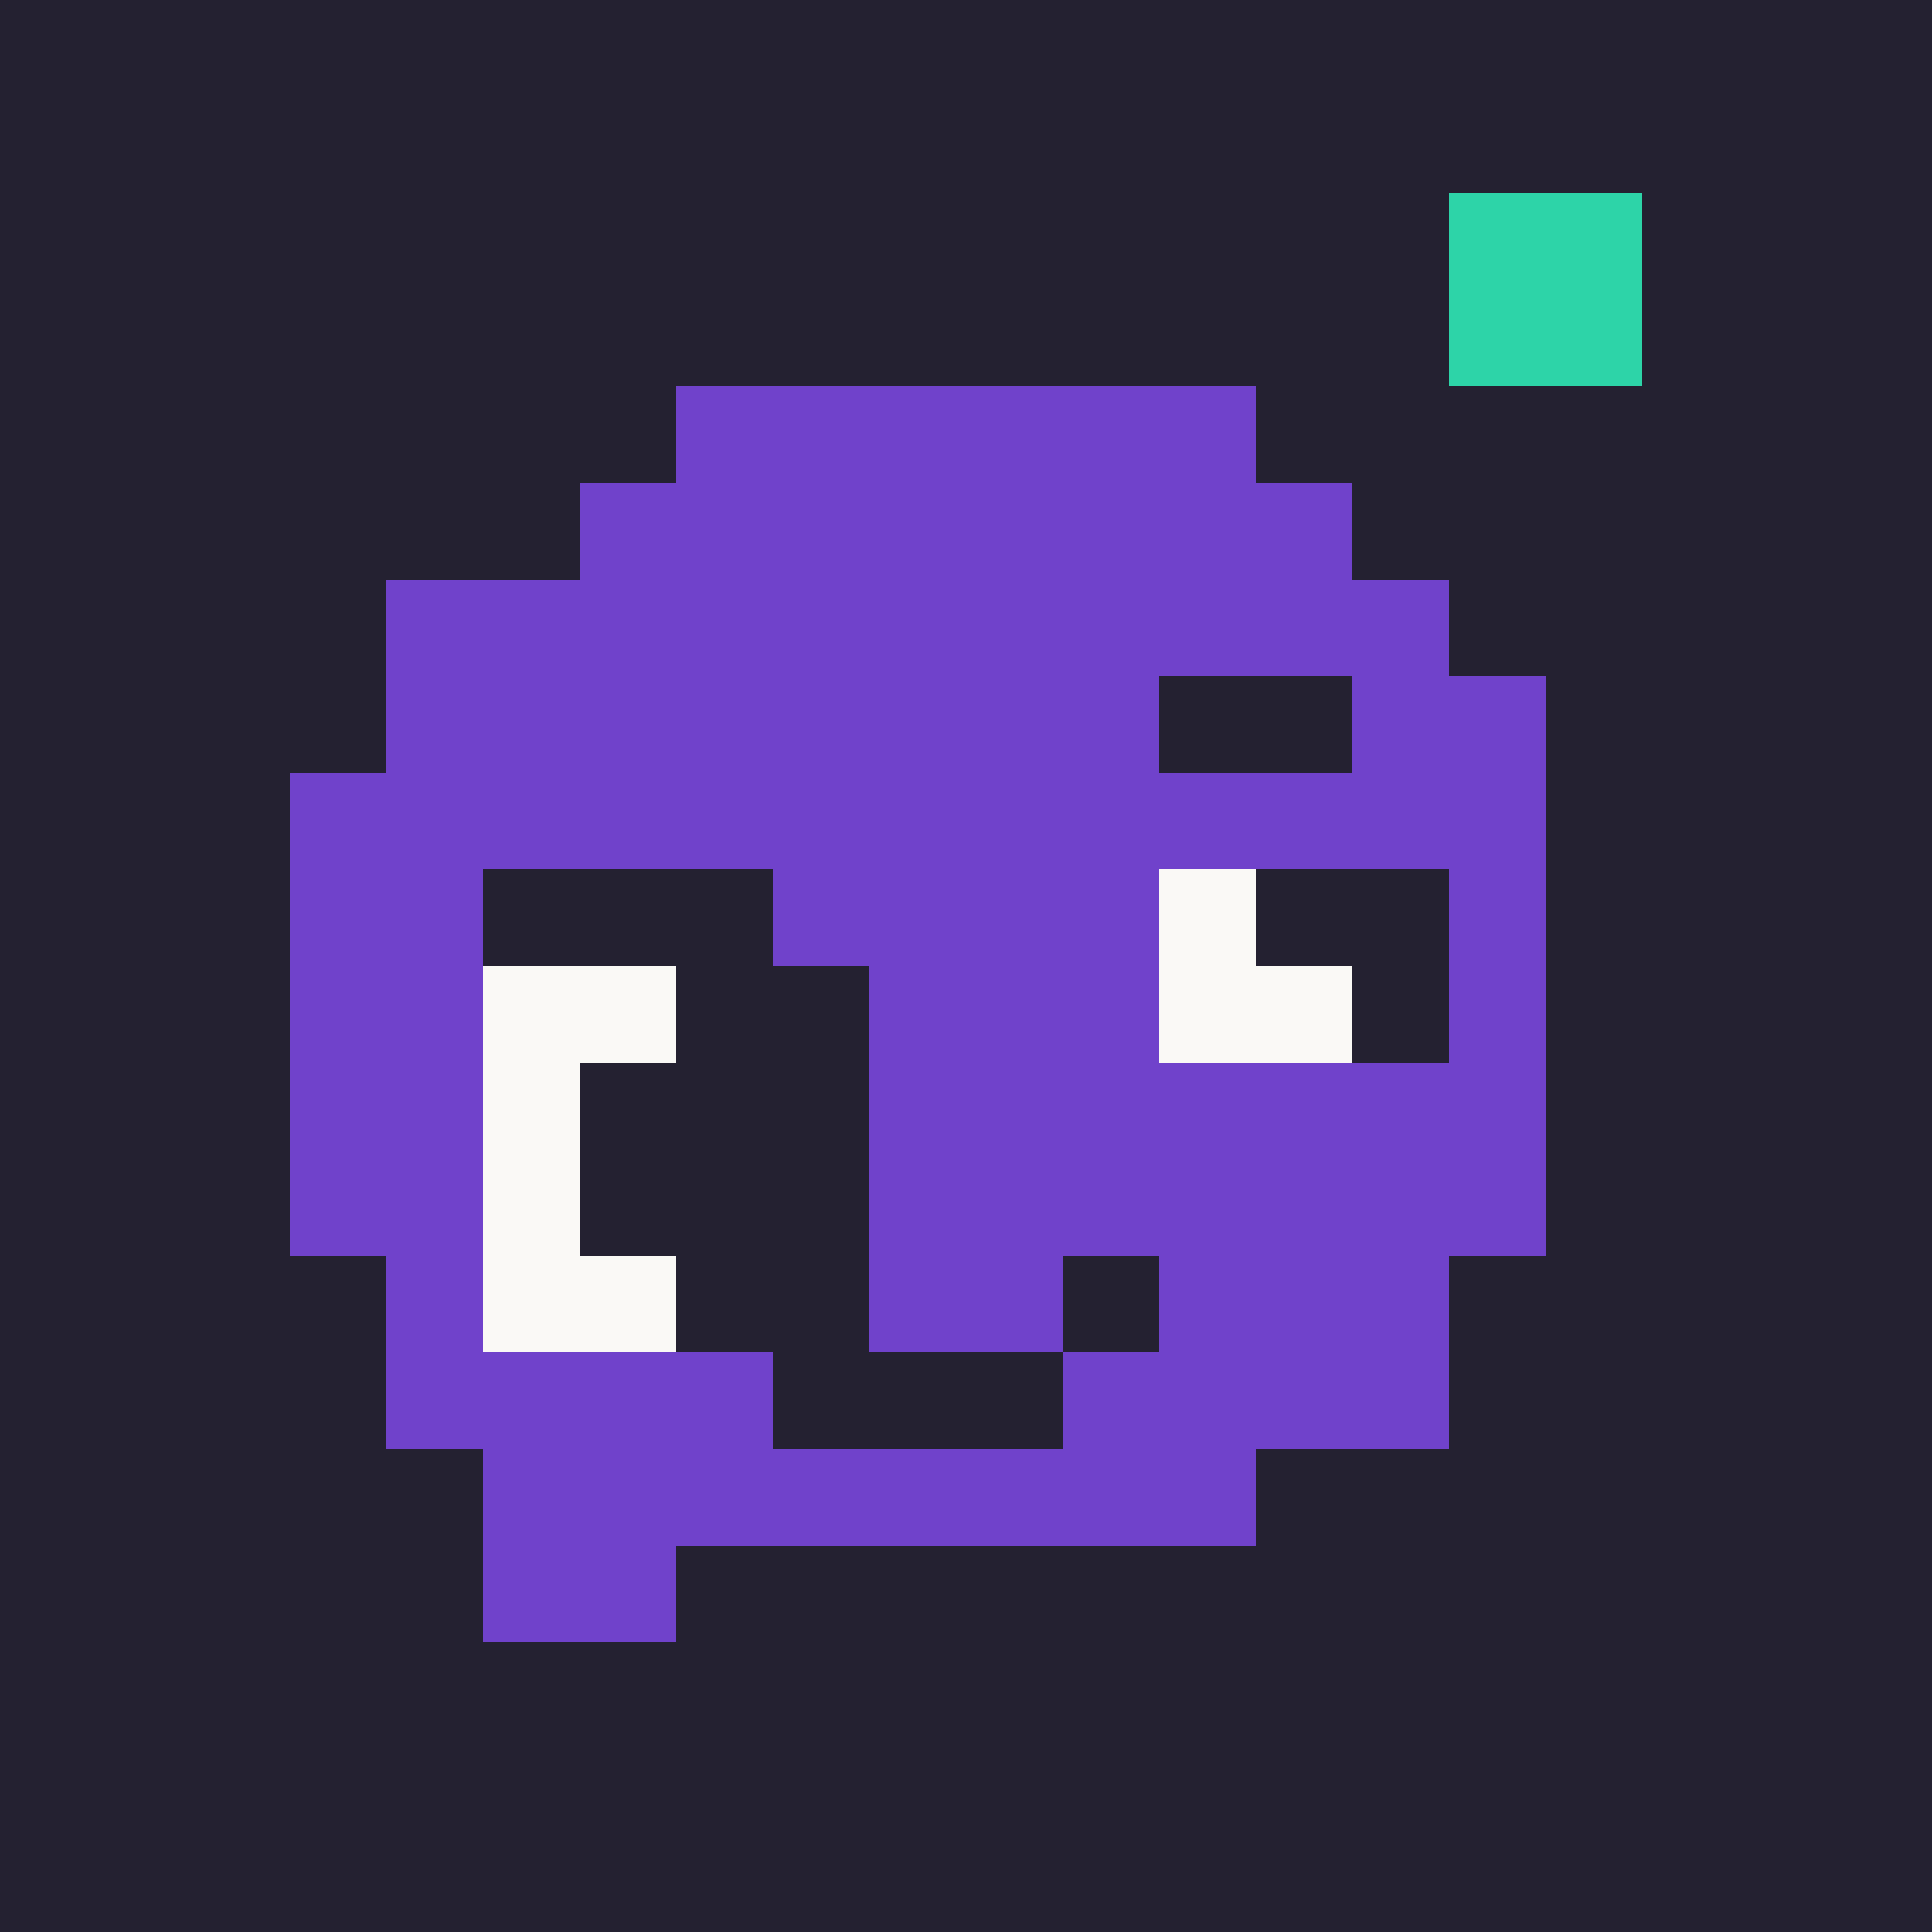
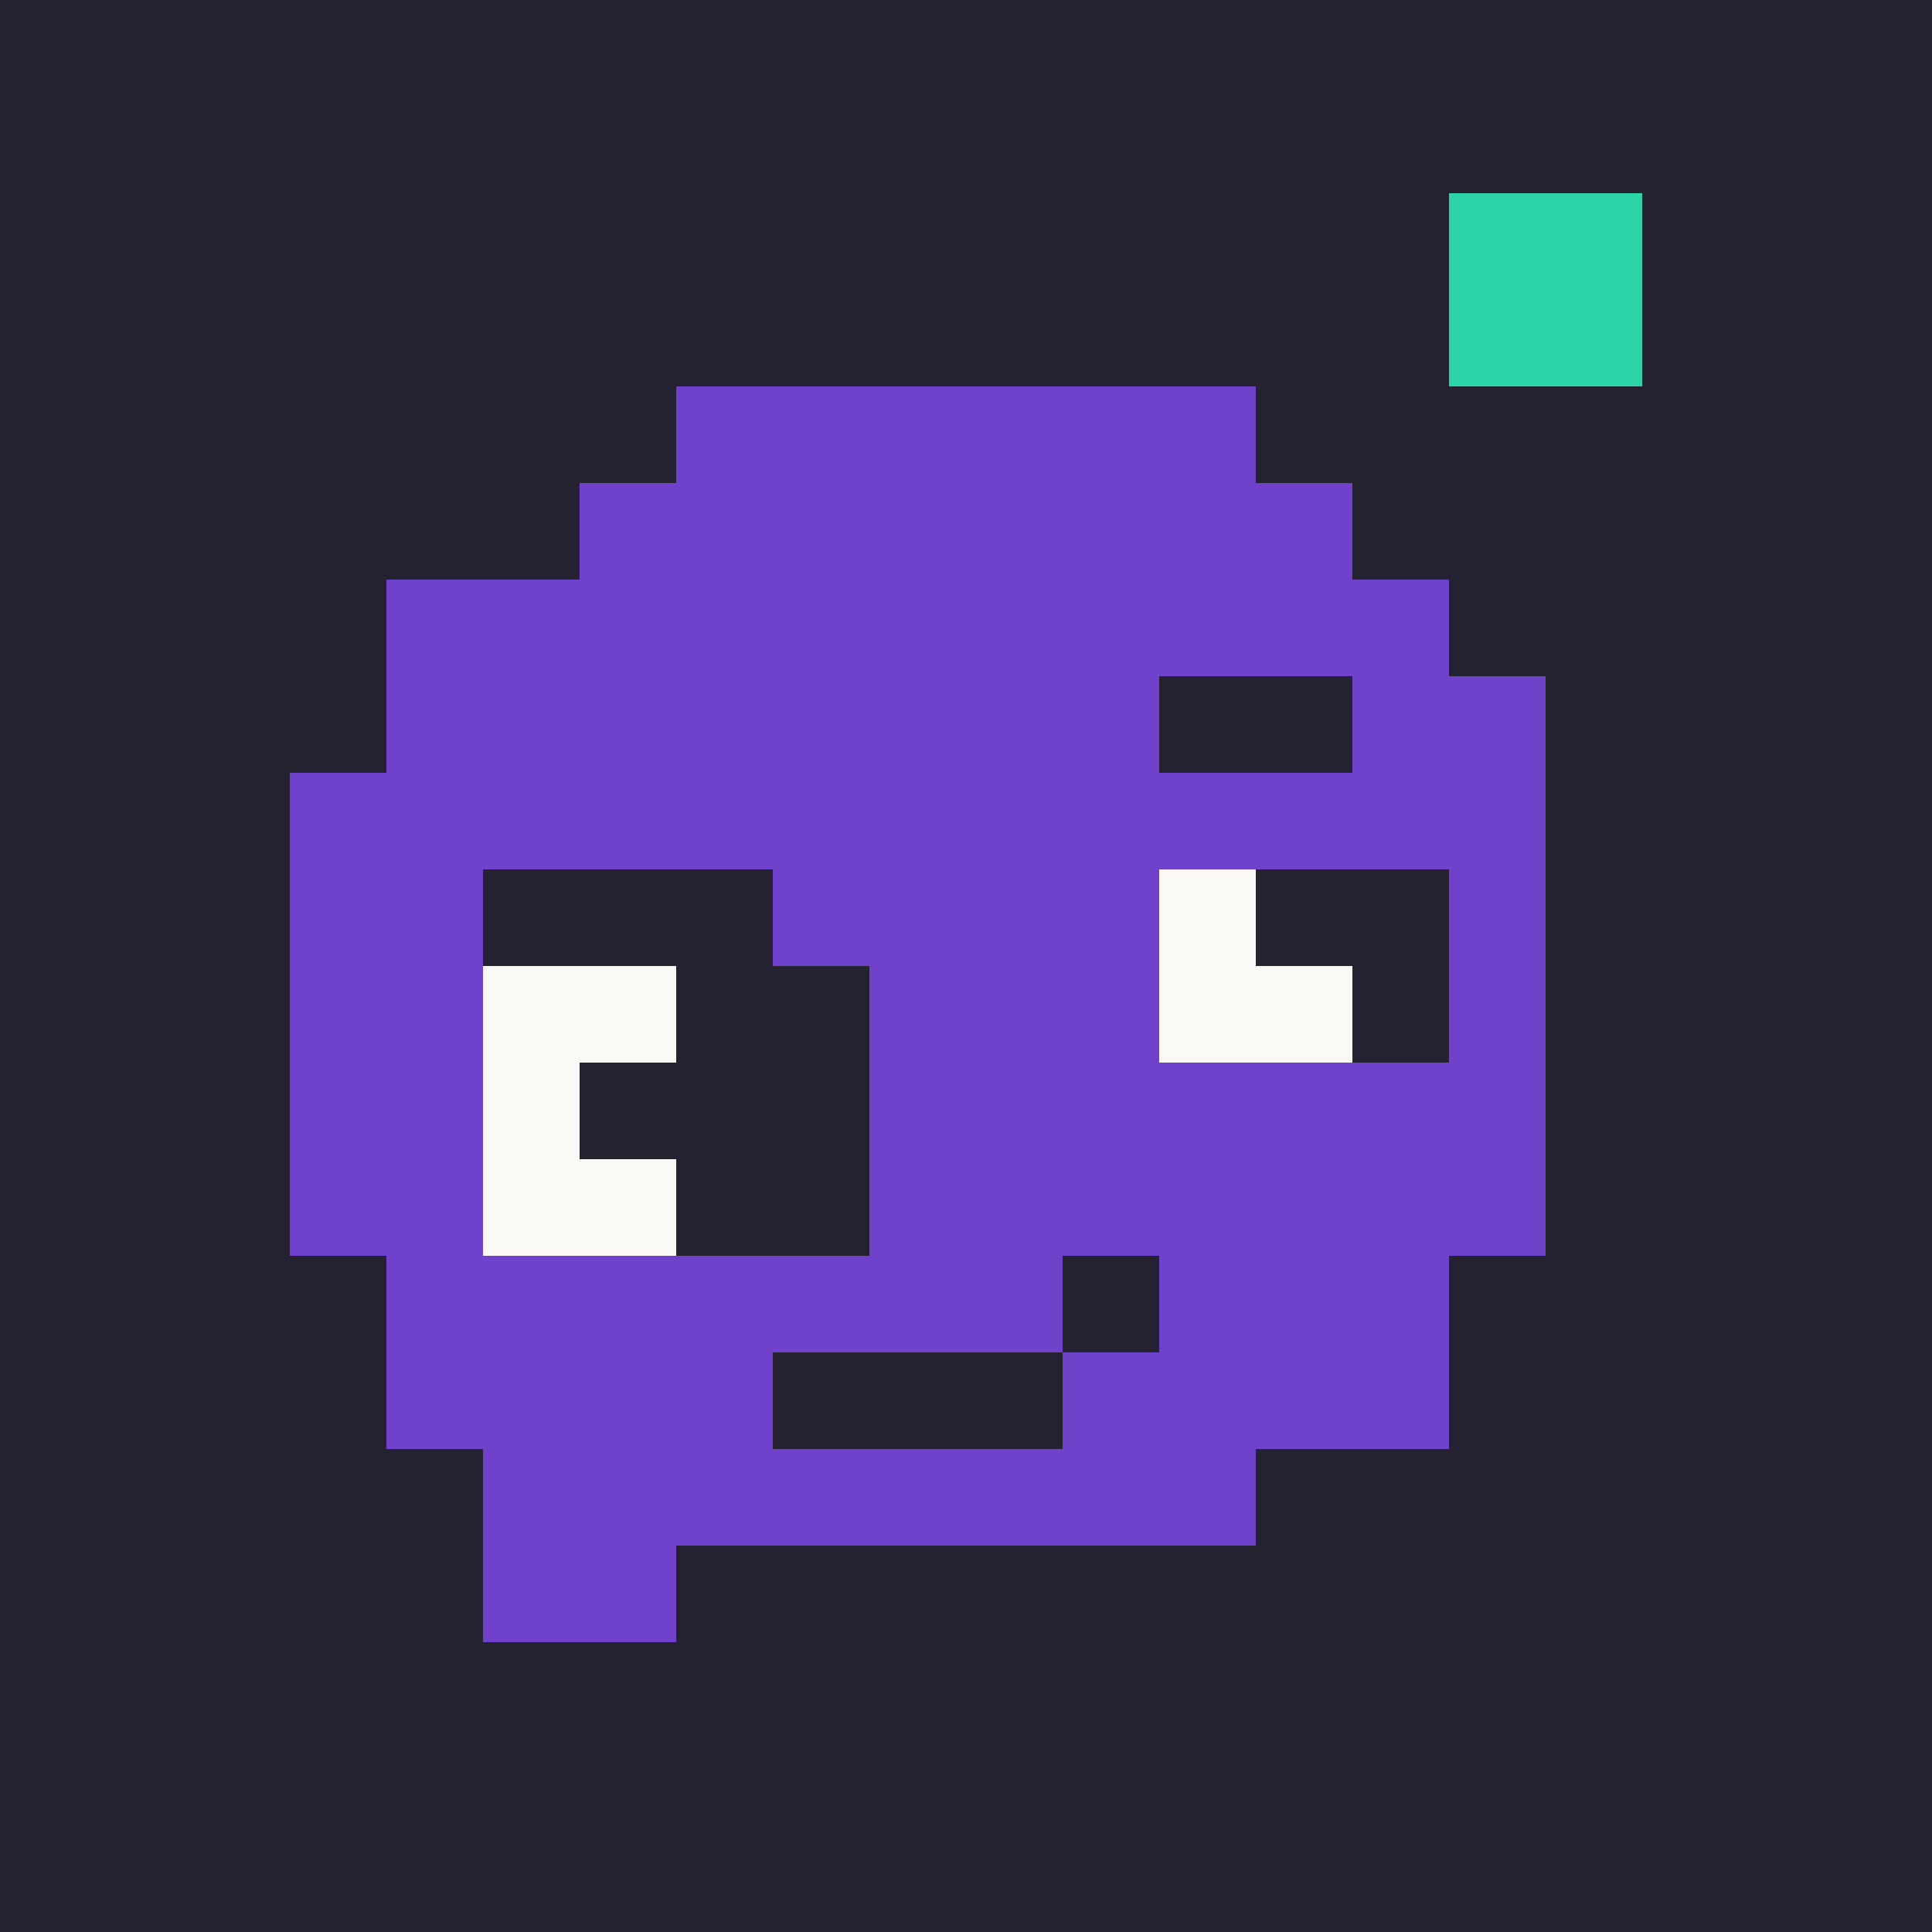
<svg xmlns="http://www.w3.org/2000/svg" width="160" height="160" viewBox="0 0 160 160" role="img" aria-labelledby="title desc">
  <rect width="160" height="160" fill="#242131" />
  <g id="mascot" transform="translate(16 16) scale(8)" shape-rendering="crispEdges">
    <path fill="#7042CB" d="M5 2h6v1h1v1h1v1h1v6h-1v2h-2v1H5v1H3v-2H2v-2H1V6h1V4h2V3h1Z" />
    <rect fill="#2DD4A8" x="13" y="0" width="2" height="2" />
    <path fill="#242131" d="M3 7h3v1H3zM10 5h2v1h-2z" />
-     <path fill="#FAF9F6" d="M3 8h4v4H3zM10 7h3v2h-3z" />
-     <path fill="#242131" d="M5 8h2v4H5v-1H4V9h1zM11 7h2v2h-1V8h-1zM6 13h3v-1h1v-1H9v1H6z" />
+     <path fill="#FAF9F6" d="M3 8h4v3H3zM10 7h3v2h-3z" />
+     <path fill="#242131" d="M5 8h2v3H5v-1H4V9h1zM11 7h2v2h-1V8h-1zM6 13h3v-1h1v-1H9v1H6z" />
  </g>
</svg>
